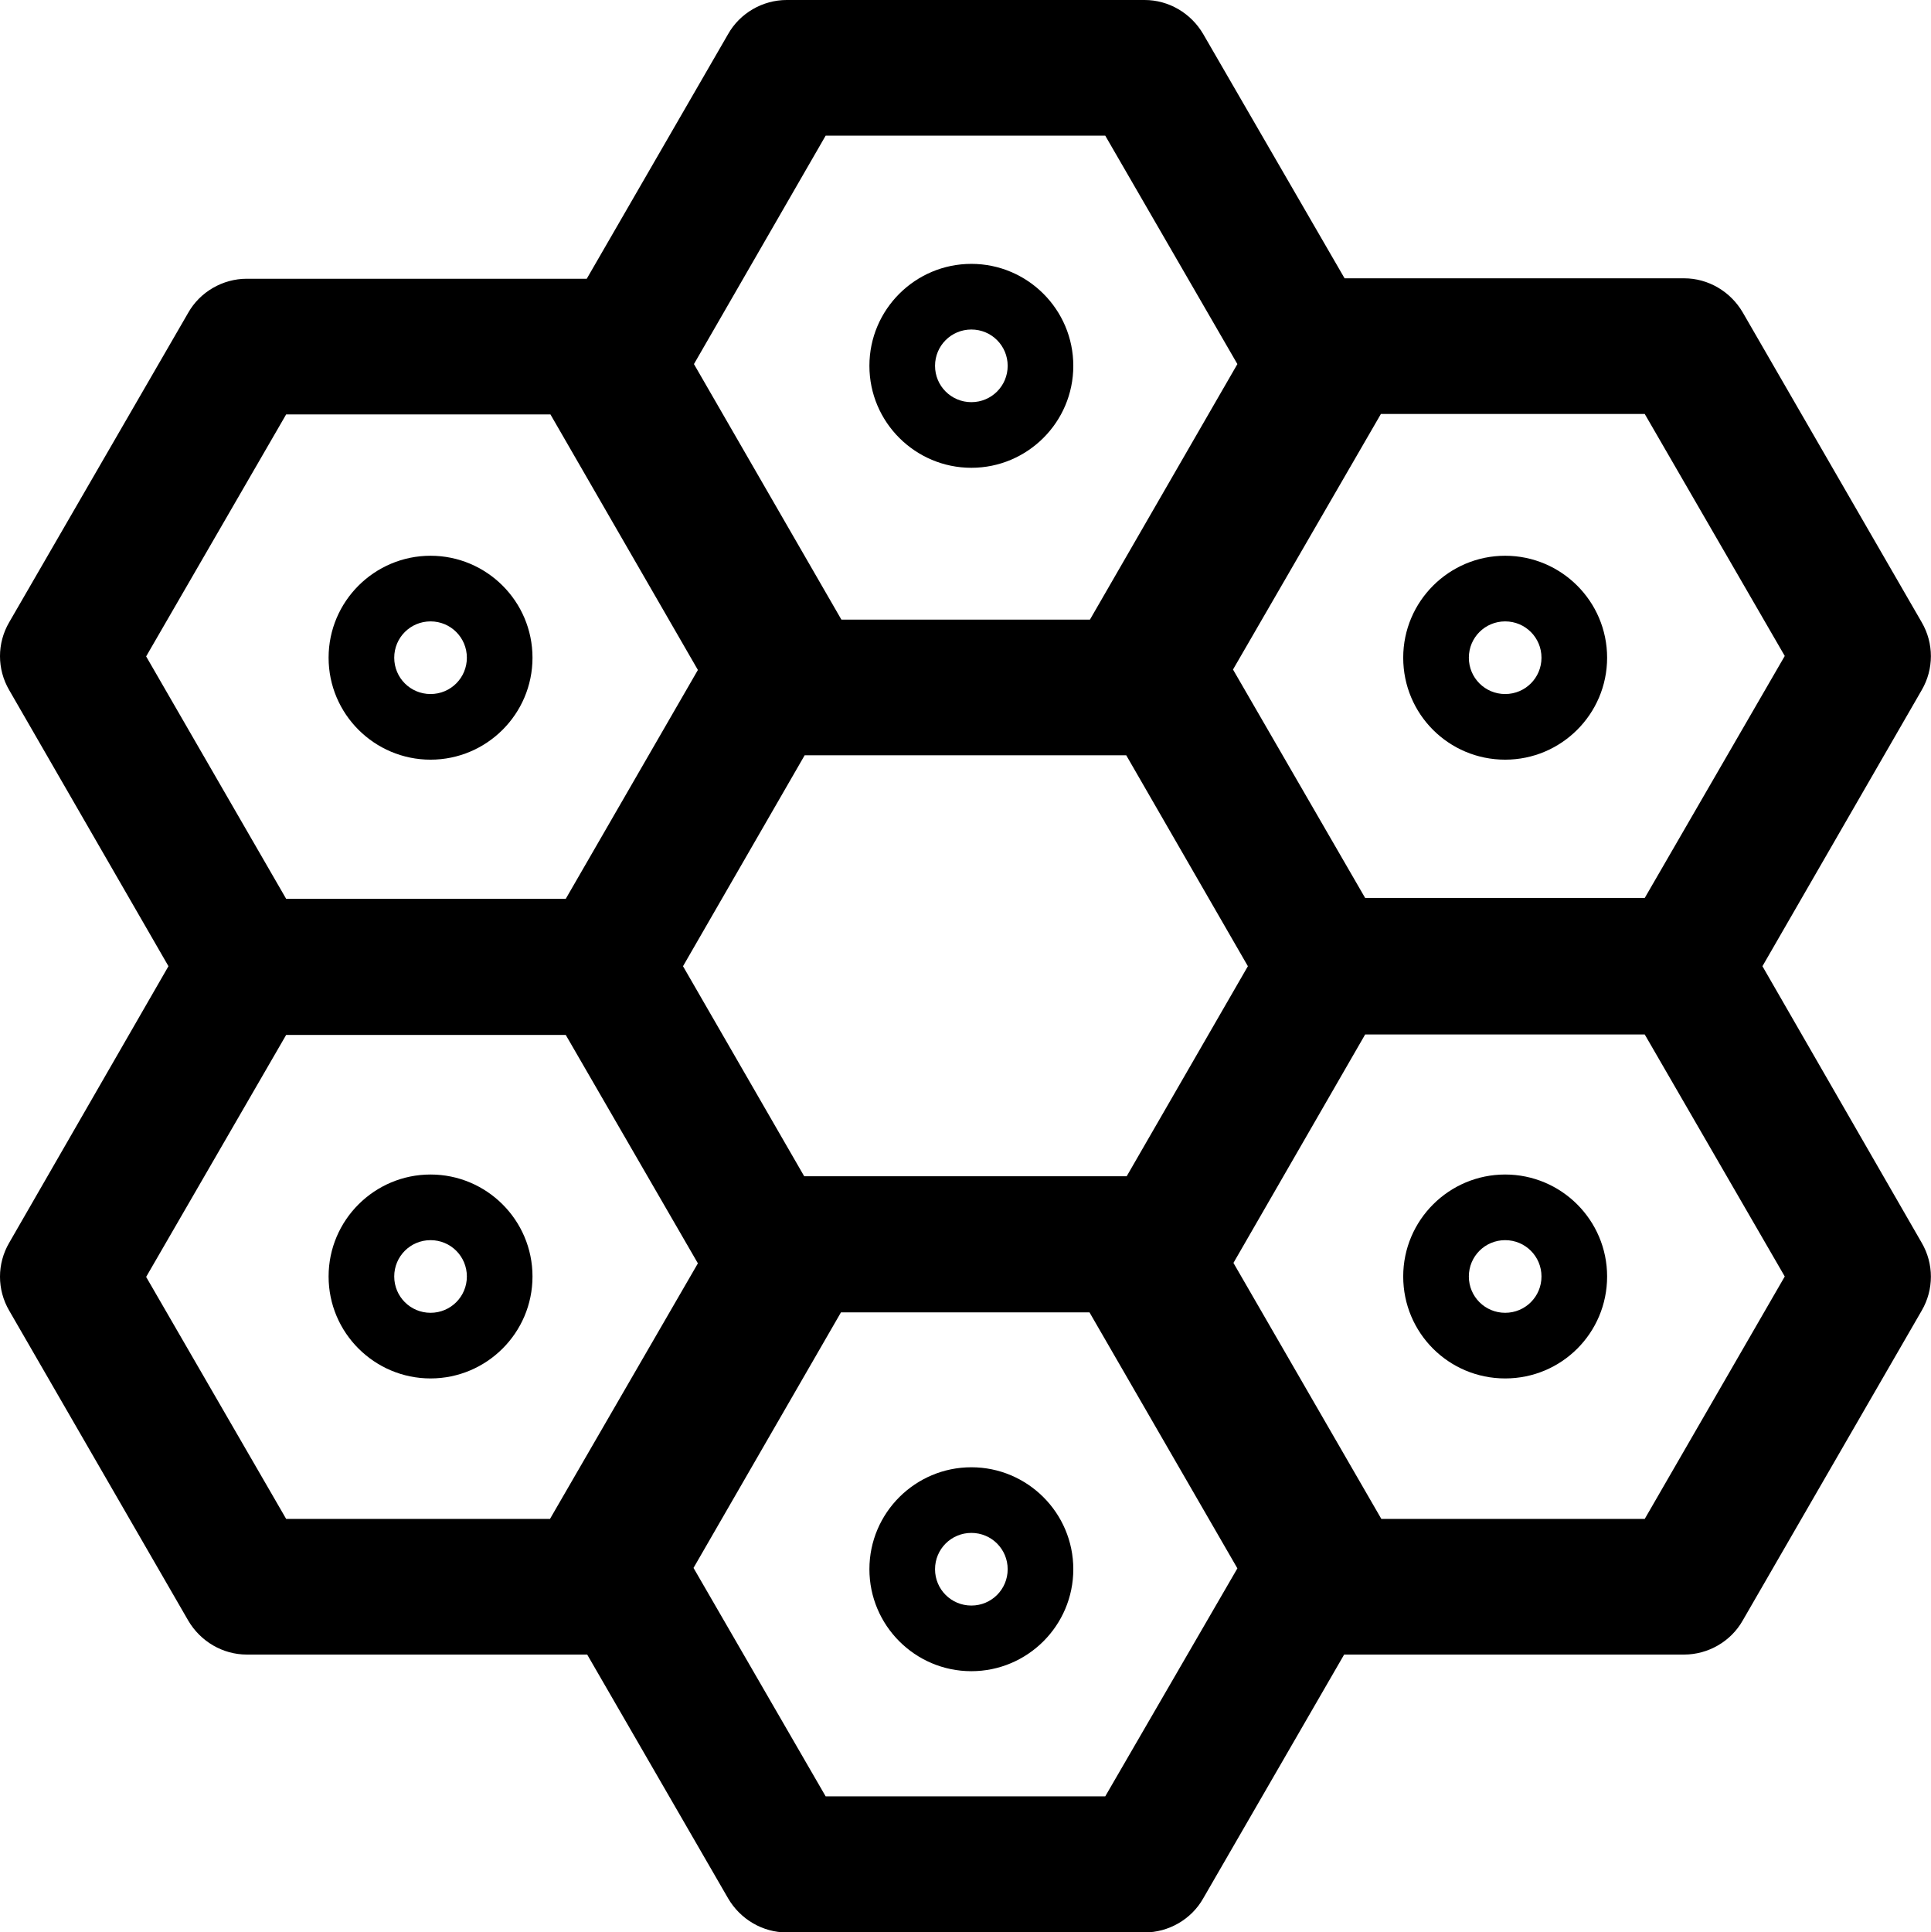
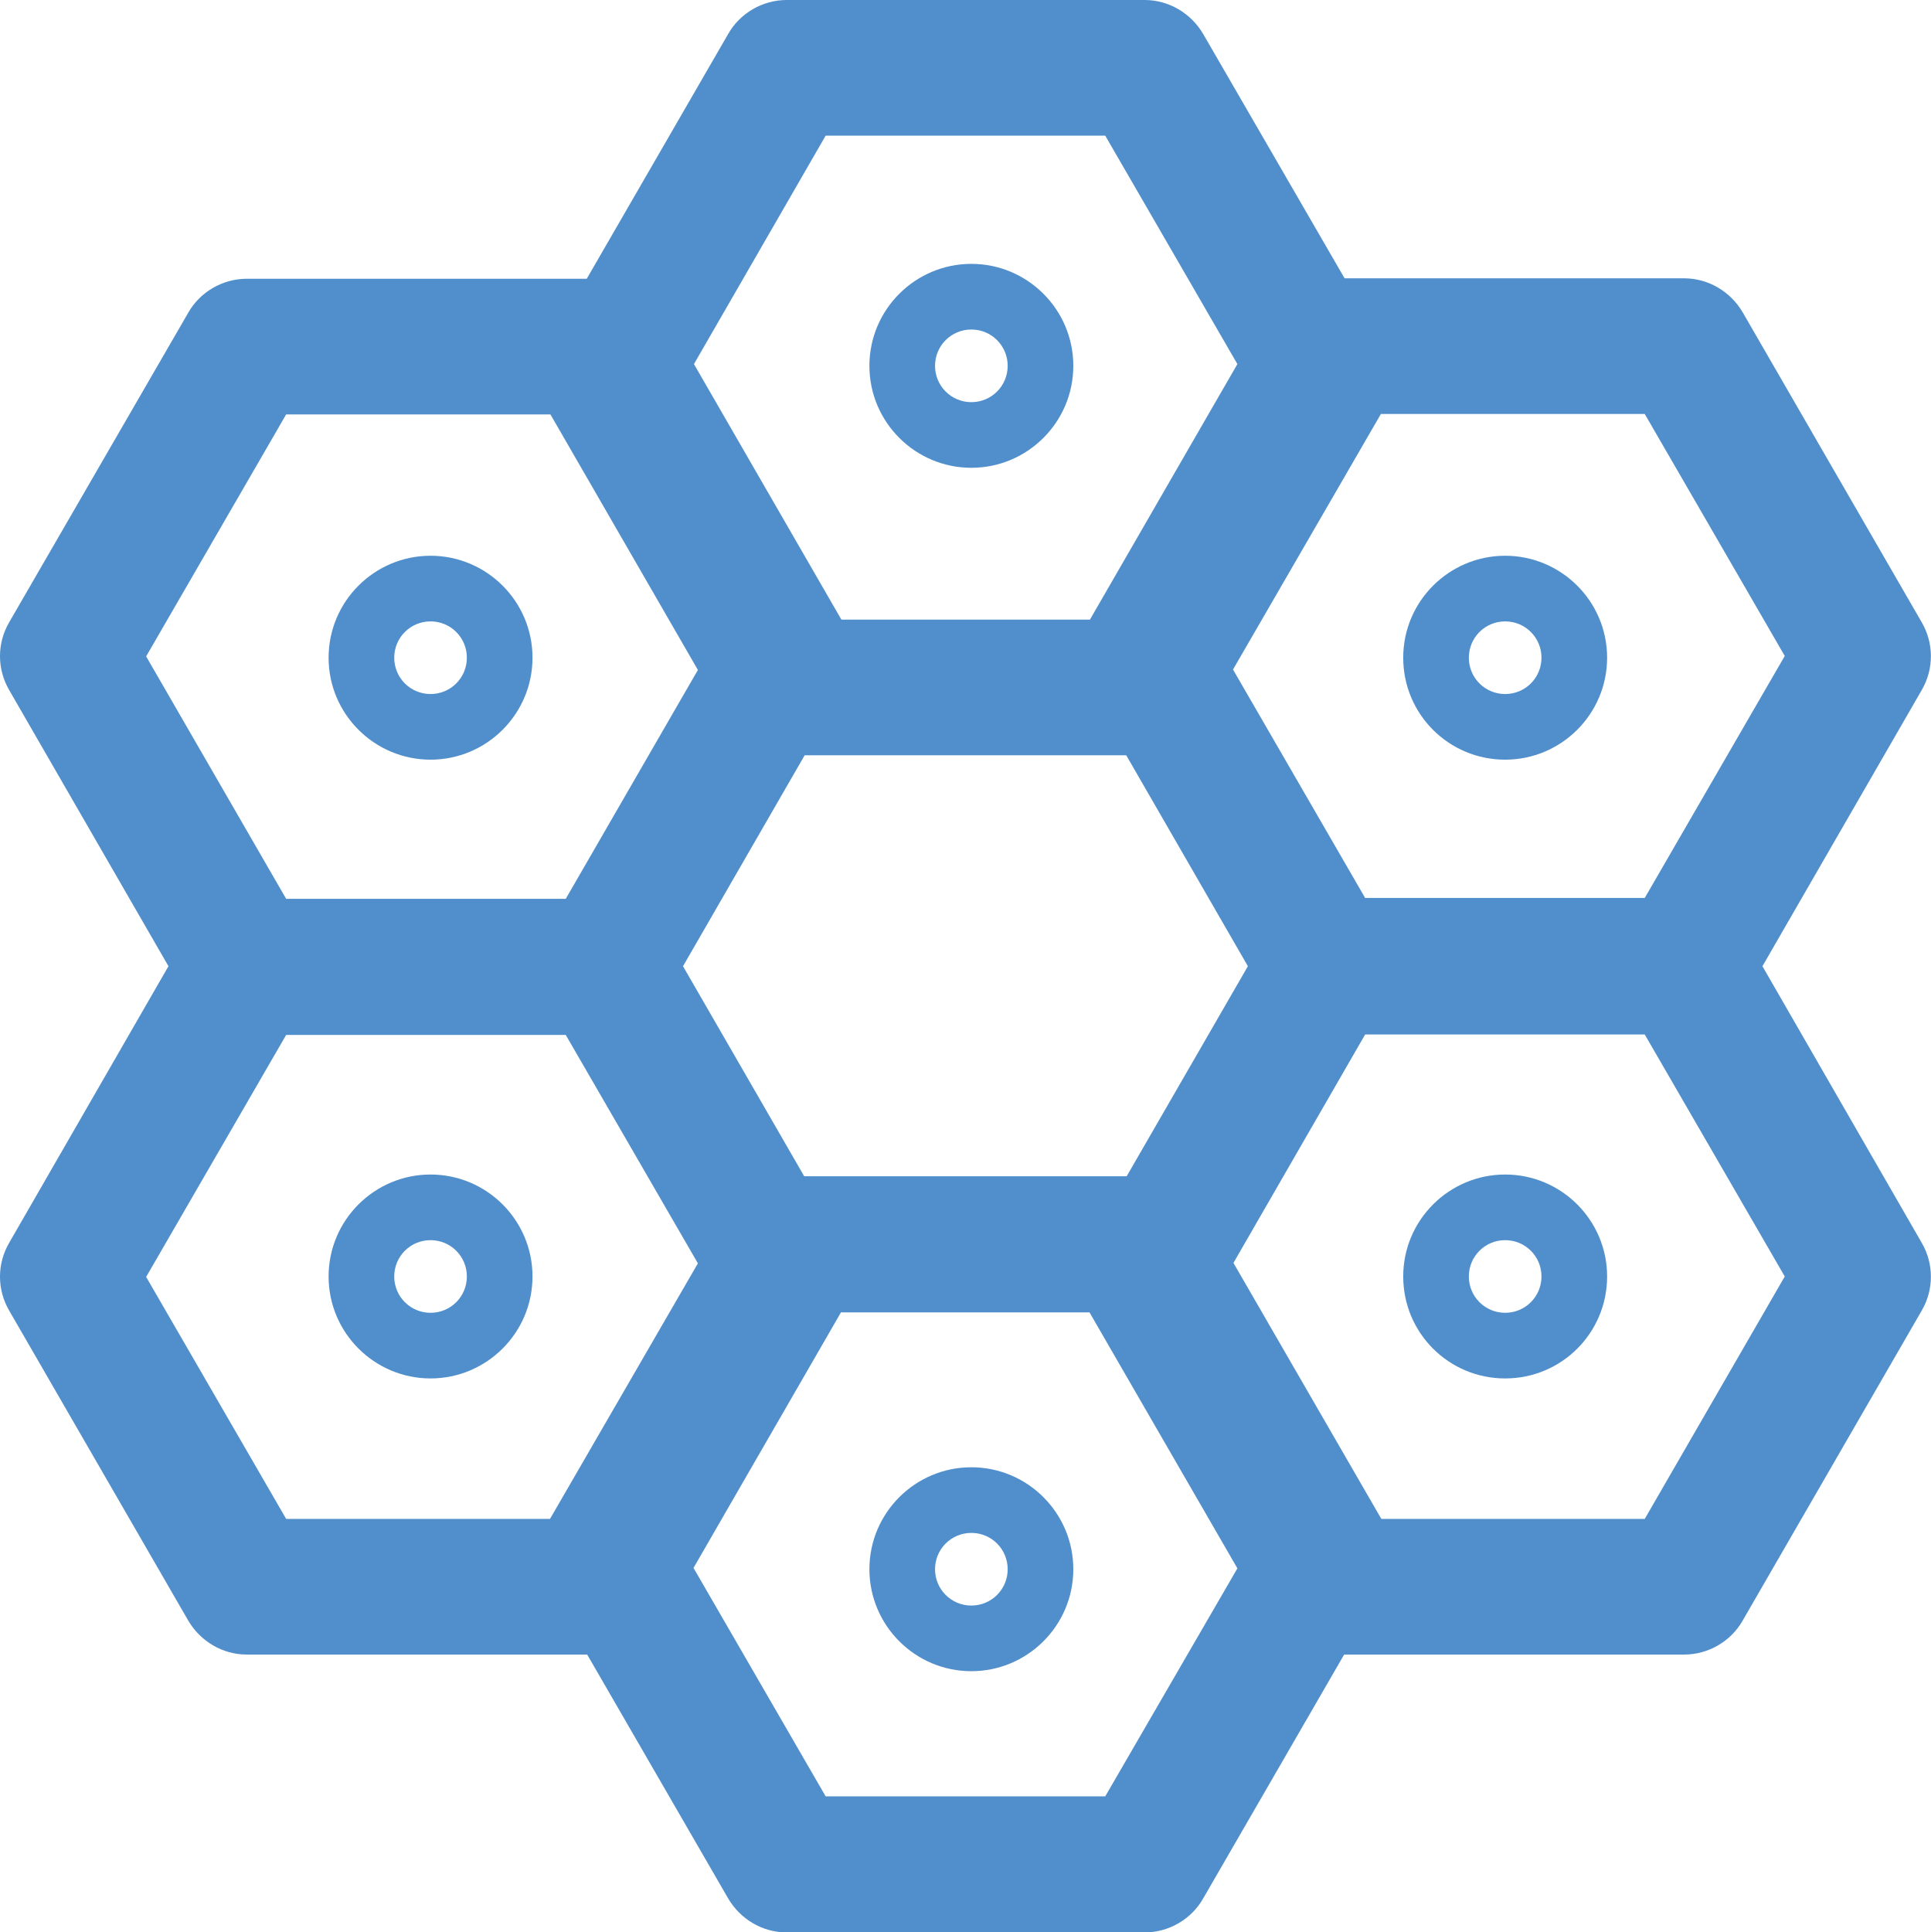
<svg xmlns="http://www.w3.org/2000/svg" version="1.1" id="Layer_1" x="0px" y="0px" viewBox="0 0 441.3 441.5" style="enable-background:new 0 0 441.3 441.5;" xml:space="preserve">
+   <style type="text/css">
+ 	.st0{fill:#508FCC;}
+ </style>
  <g>
-     <path d="M402.8,220.8l36.4-63.1c2.8-4.8,2.8-10.7,0-15.5l-40.9-70.8c-2.8-4.8-7.9-7.8-13.4-7.8h-77.6L275,7.8   C272.2,3,267.1,0,261.6,0h-81.8c-5.5,0-10.7,3-13.4,7.8l-32.3,55.9H56.4c-5.5,0-10.7,3-13.4,7.8L2.1,142.2   c-2.8,4.8-2.8,10.7,0,15.5l36.4,63.1L2.1,284c-2.8,4.8-2.8,10.7,0,15.5L43,370.3c2.8,4.8,7.9,7.8,13.4,7.8h77.8l32.2,55.7   c2.8,4.8,7.9,7.8,13.4,7.8h81.8c5.5,0,10.7-3,13.4-7.8l32.2-55.7h77.7c5.5,0,10.7-3,13.4-7.8l40.9-70.8c2.8-4.8,2.8-10.7,0-15.5   L402.8,220.8z M315.6,94.6h60.3l32,55.3l-32,55.3H312l-30.2-52.2L315.6,94.6z M285.2,220.8l-27.7,48h-73.7l-27.7-48l27.8-48.2h73.5   L285.2,220.8z M188.7,31h63.9l30.2,52.2l-33.7,58.4h-56.8l-33.7-58.4L188.7,31z M33.4,150l32-55.3h60.4l33.7,58.4l-30.2,52.3H65.4   L33.4,150z M125.7,347.1H65.4l-32-55.3l32-55.3h63.9l30.2,52.2L125.7,347.1z M252.6,410.5h-63.9l-30.2-52.2l33.7-58.4H249   l33.8,58.5L252.6,410.5z M375.9,347.1h-60.2l-33.8-58.5l30.1-52.2h63.9l32,55.3L375.9,347.1z" />
-     <path d="M98.4,173.6c12.8,0,23.3-10.4,23.3-23.3S111.2,127,98.4,127s-23.3,10.4-23.3,23.3S85.6,173.6,98.4,173.6z M98.4,142   c4.6,0,8.3,3.7,8.3,8.3s-3.7,8.3-8.3,8.3s-8.3-3.7-8.3-8.3S93.8,142,98.4,142z" />
-     <path d="M222,106.9c12.8,0,23.3-10.4,23.3-23.3S234.8,60.3,222,60.3c-12.8,0-23.3,10.4-23.3,23.3S209.2,106.9,222,106.9z M222,75.3   c4.6,0,8.3,3.7,8.3,8.3s-3.7,8.3-8.3,8.3c-4.6,0-8.3-3.7-8.3-8.3S217.4,75.3,222,75.3z" />
-     <path d="M222,335.3c-12.8,0-23.3,10.4-23.3,23.3c0,12.8,10.4,23.3,23.3,23.3c12.8,0,23.3-10.4,23.3-23.3   C245.3,345.7,234.8,335.3,222,335.3z M222,366.9c-4.6,0-8.3-3.7-8.3-8.3s3.7-8.3,8.3-8.3c4.6,0,8.3,3.7,8.3,8.3   S226.6,366.9,222,366.9z" />
-     <path d="M98.4,268.4c-12.8,0-23.3,10.4-23.3,23.3S85.6,315,98.4,315s23.3-10.4,23.3-23.3S111.2,268.4,98.4,268.4z M98.4,300   c-4.6,0-8.3-3.7-8.3-8.3s3.7-8.3,8.3-8.3s8.3,3.7,8.3,8.3S103,300,98.4,300z" />
-     <path d="M344,173.6c12.8,0,23.3-10.4,23.3-23.3S356.8,127,344,127s-23.3,10.4-23.3,23.3S331.1,173.6,344,173.6z M344,142   c4.6,0,8.3,3.7,8.3,8.3s-3.7,8.3-8.3,8.3s-8.3-3.7-8.3-8.3S339.4,142,344,142z" />
-     <path d="M344,268.4c-12.8,0-23.3,10.4-23.3,23.3S331.1,315,344,315s23.3-10.4,23.3-23.3S356.8,268.4,344,268.4z M344,300   c-4.6,0-8.3-3.7-8.3-8.3s3.7-8.3,8.3-8.3s8.3,3.7,8.3,8.3S348.6,300,344,300z" />
+     <path class="st0" d="M402.8,220.8l36.4-63.1c2.8-4.8,2.8-10.7,0-15.5l-40.9-70.8c-2.8-4.8-7.9-7.8-13.4-7.8h-77.6L275,7.8   C272.2,3,267.1,0,261.6,0h-81.8c-5.5,0-10.7,3-13.4,7.8l-32.3,55.9H56.4c-5.5,0-10.7,3-13.4,7.8L2.1,142.2   c-2.8,4.8-2.8,10.7,0,15.5l36.4,63.1L2.1,284c-2.8,4.8-2.8,10.7,0,15.5L43,370.3c2.8,4.8,7.9,7.8,13.4,7.8h77.8l32.2,55.7   c2.8,4.8,7.9,7.8,13.4,7.8h81.8c5.5,0,10.7-3,13.4-7.8l32.2-55.7h77.7c5.5,0,10.7-3,13.4-7.8l40.9-70.8c2.8-4.8,2.8-10.7,0-15.5   L402.8,220.8z M315.6,94.6h60.3l32,55.3l-32,55.3H312L281.8,153L315.6,94.6z M285.2,220.8l-27.7,48h-73.7l-27.7-48l27.8-48.2h73.5   L285.2,220.8z M188.7,31h63.9l30.2,52.2l-33.7,58.4h-56.8l-33.7-58.4L188.7,31z M33.4,150l32-55.3h60.4l33.7,58.4l-30.2,52.3H65.4   L33.4,150z M125.7,347.1H65.4l-32-55.3l32-55.3h63.9l30.2,52.2L125.7,347.1z M252.6,410.5h-63.9l-30.2-52.2l33.7-58.4H249   l33.8,58.5L252.6,410.5z M375.9,347.1h-60.2l-33.8-58.5l30.1-52.2h63.9l32,55.3L375.9,347.1z" />
+     <path class="st0" d="M98.4,173.6c12.8,0,23.3-10.4,23.3-23.3S111.2,127,98.4,127s-23.3,10.4-23.3,23.3S85.6,173.6,98.4,173.6z    M98.4,142c4.6,0,8.3,3.7,8.3,8.3s-3.7,8.3-8.3,8.3s-8.3-3.7-8.3-8.3S93.8,142,98.4,142z" />
+     <path class="st0" d="M222,106.9c12.8,0,23.3-10.4,23.3-23.3S234.8,60.3,222,60.3s-23.3,10.4-23.3,23.3S209.2,106.9,222,106.9z    M222,75.3c4.6,0,8.3,3.7,8.3,8.3s-3.7,8.3-8.3,8.3s-8.3-3.7-8.3-8.3S217.4,75.3,222,75.3z" />
+     <path class="st0" d="M222,335.3c-12.8,0-23.3,10.4-23.3,23.3c0,12.8,10.4,23.3,23.3,23.3c12.8,0,23.3-10.4,23.3-23.3   C245.3,345.7,234.8,335.3,222,335.3z M222,366.9c-4.6,0-8.3-3.7-8.3-8.3s3.7-8.3,8.3-8.3s8.3,3.7,8.3,8.3S226.6,366.9,222,366.9z" />
+     <path class="st0" d="M98.4,268.4c-12.8,0-23.3,10.4-23.3,23.3S85.6,315,98.4,315s23.3-10.4,23.3-23.3S111.2,268.4,98.4,268.4z    M98.4,300c-4.6,0-8.3-3.7-8.3-8.3s3.7-8.3,8.3-8.3s8.3,3.7,8.3,8.3S103,300,98.4,300z" />
+     <path class="st0" d="M344,173.6c12.8,0,23.3-10.4,23.3-23.3S356.8,127,344,127s-23.3,10.4-23.3,23.3S331.1,173.6,344,173.6z    M344,142c4.6,0,8.3,3.7,8.3,8.3s-3.7,8.3-8.3,8.3s-8.3-3.7-8.3-8.3S339.4,142,344,142z" />
+     <path class="st0" d="M344,268.4c-12.8,0-23.3,10.4-23.3,23.3S331.1,315,344,315s23.3-10.4,23.3-23.3S356.8,268.4,344,268.4z    M344,300c-4.6,0-8.3-3.7-8.3-8.3s3.7-8.3,8.3-8.3s8.3,3.7,8.3,8.3S348.6,300,344,300z" />
  </g>
</svg>
